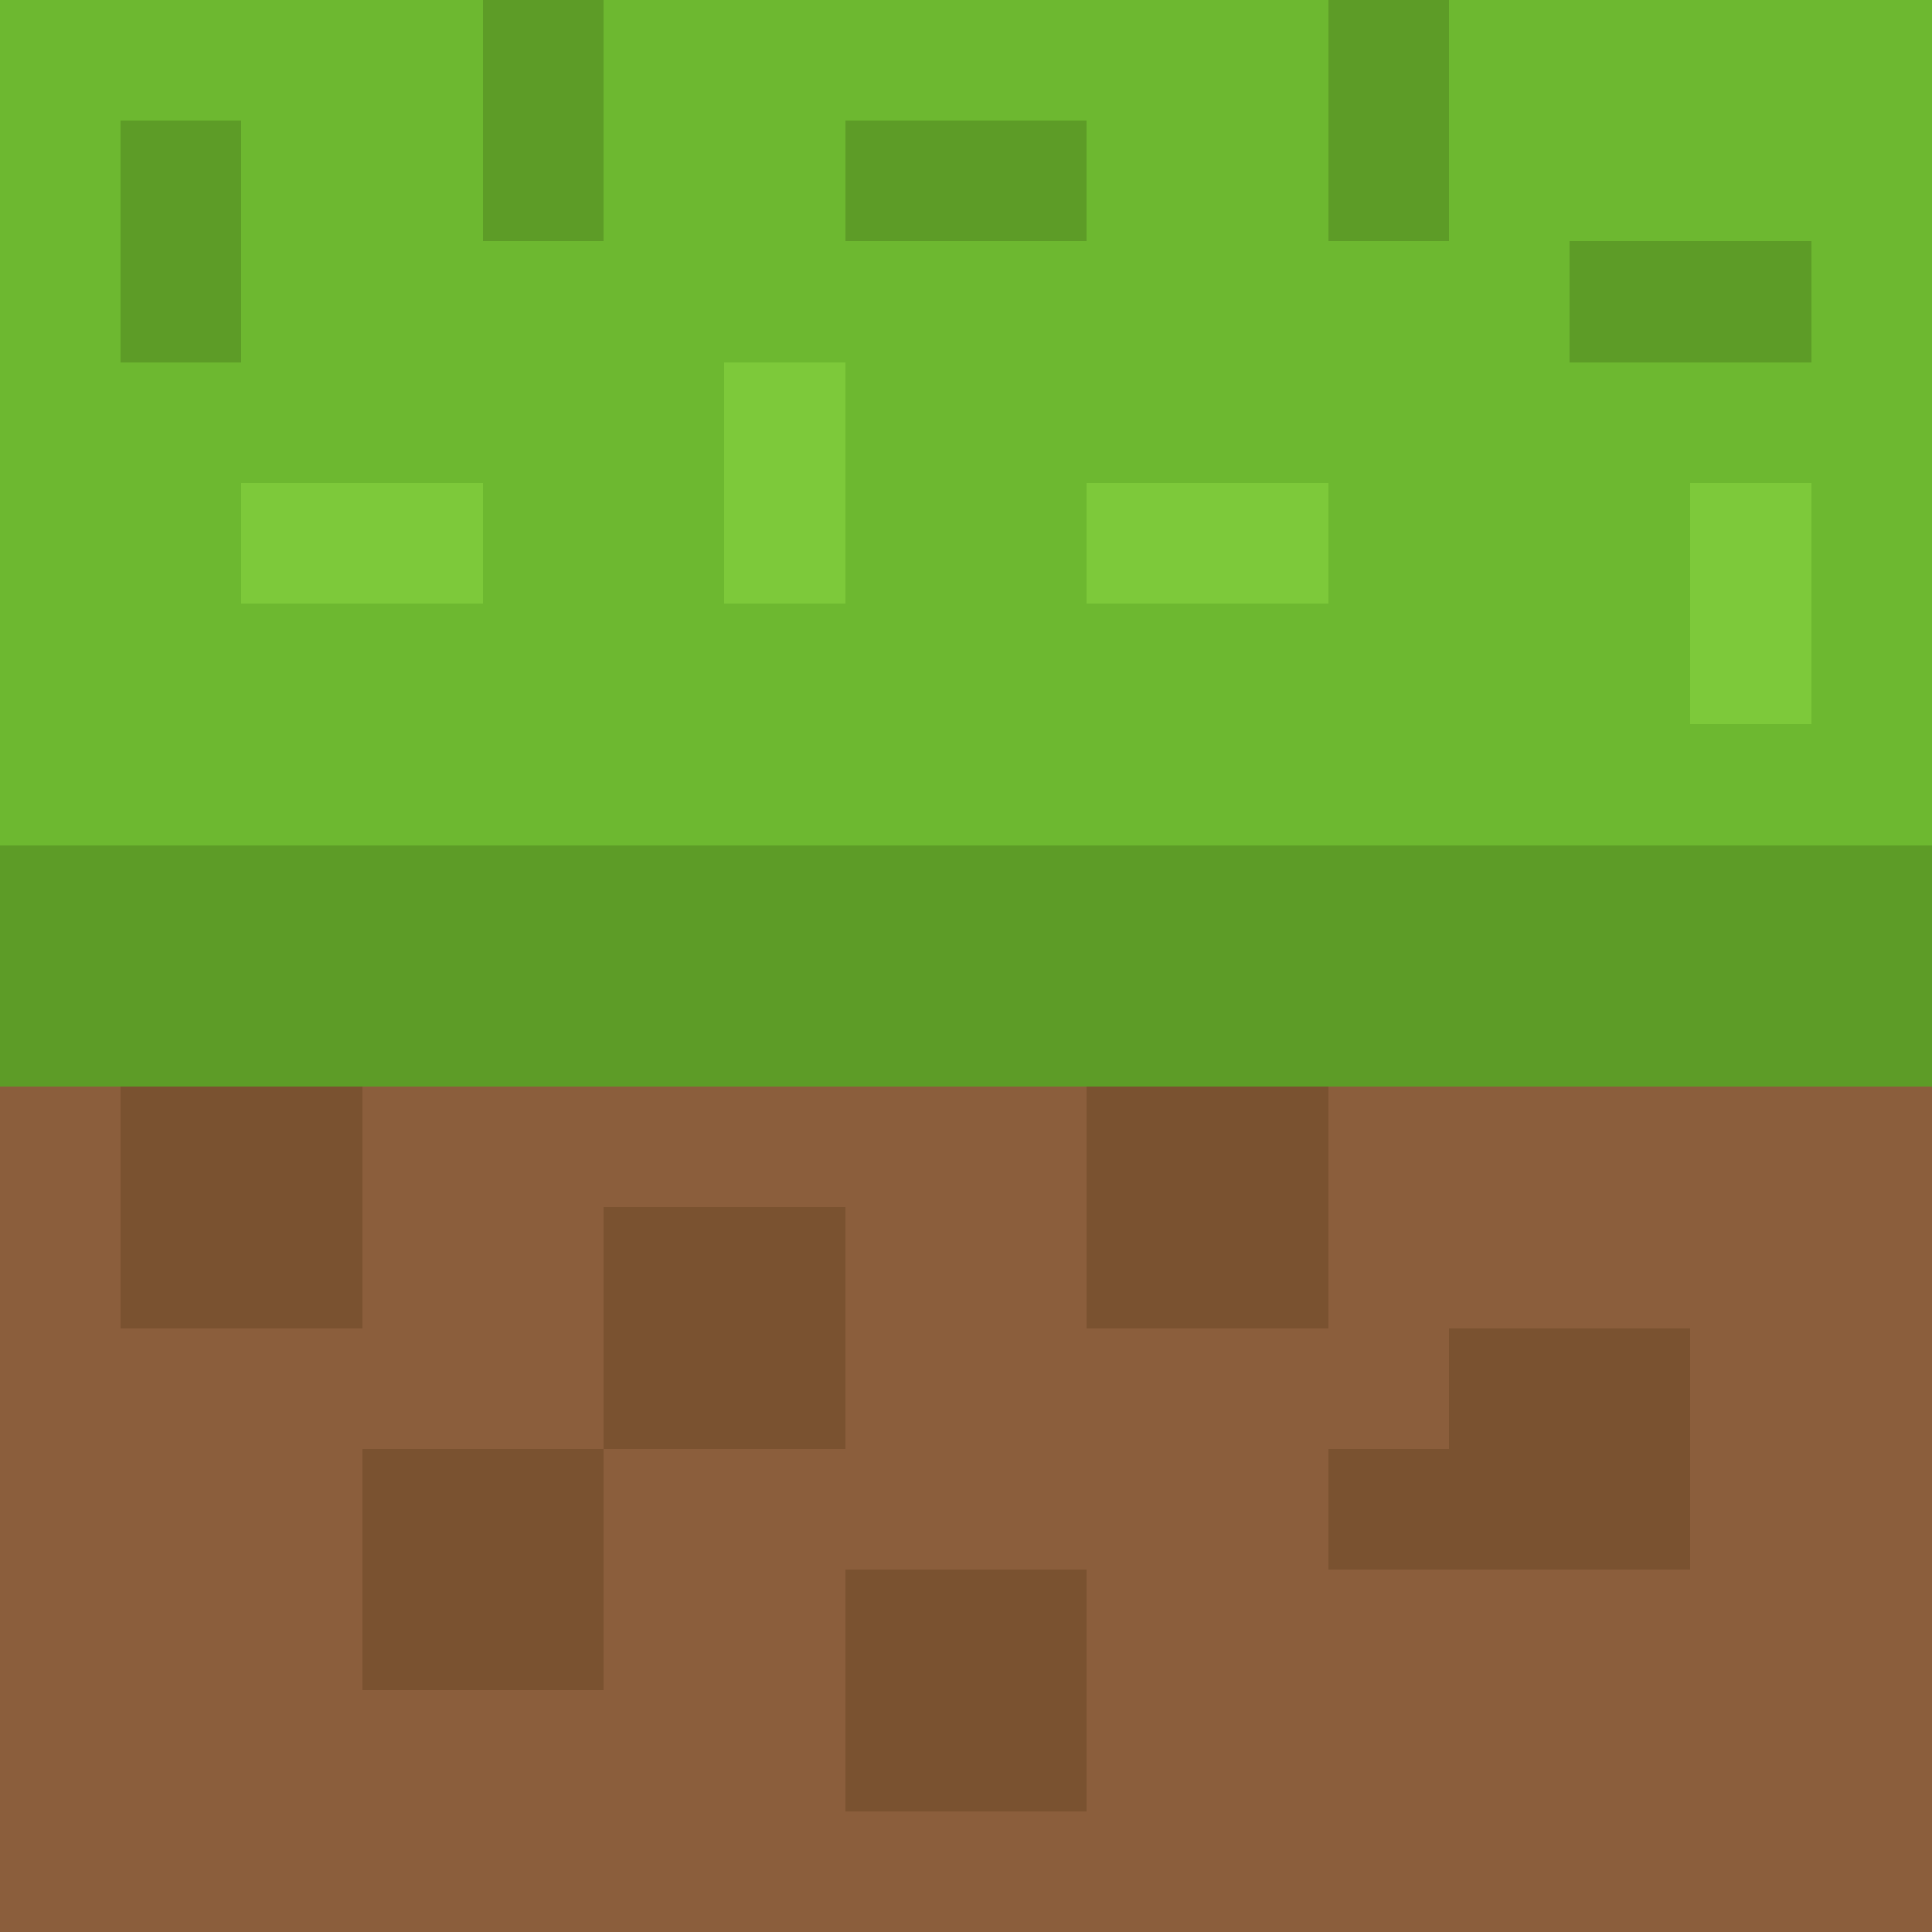
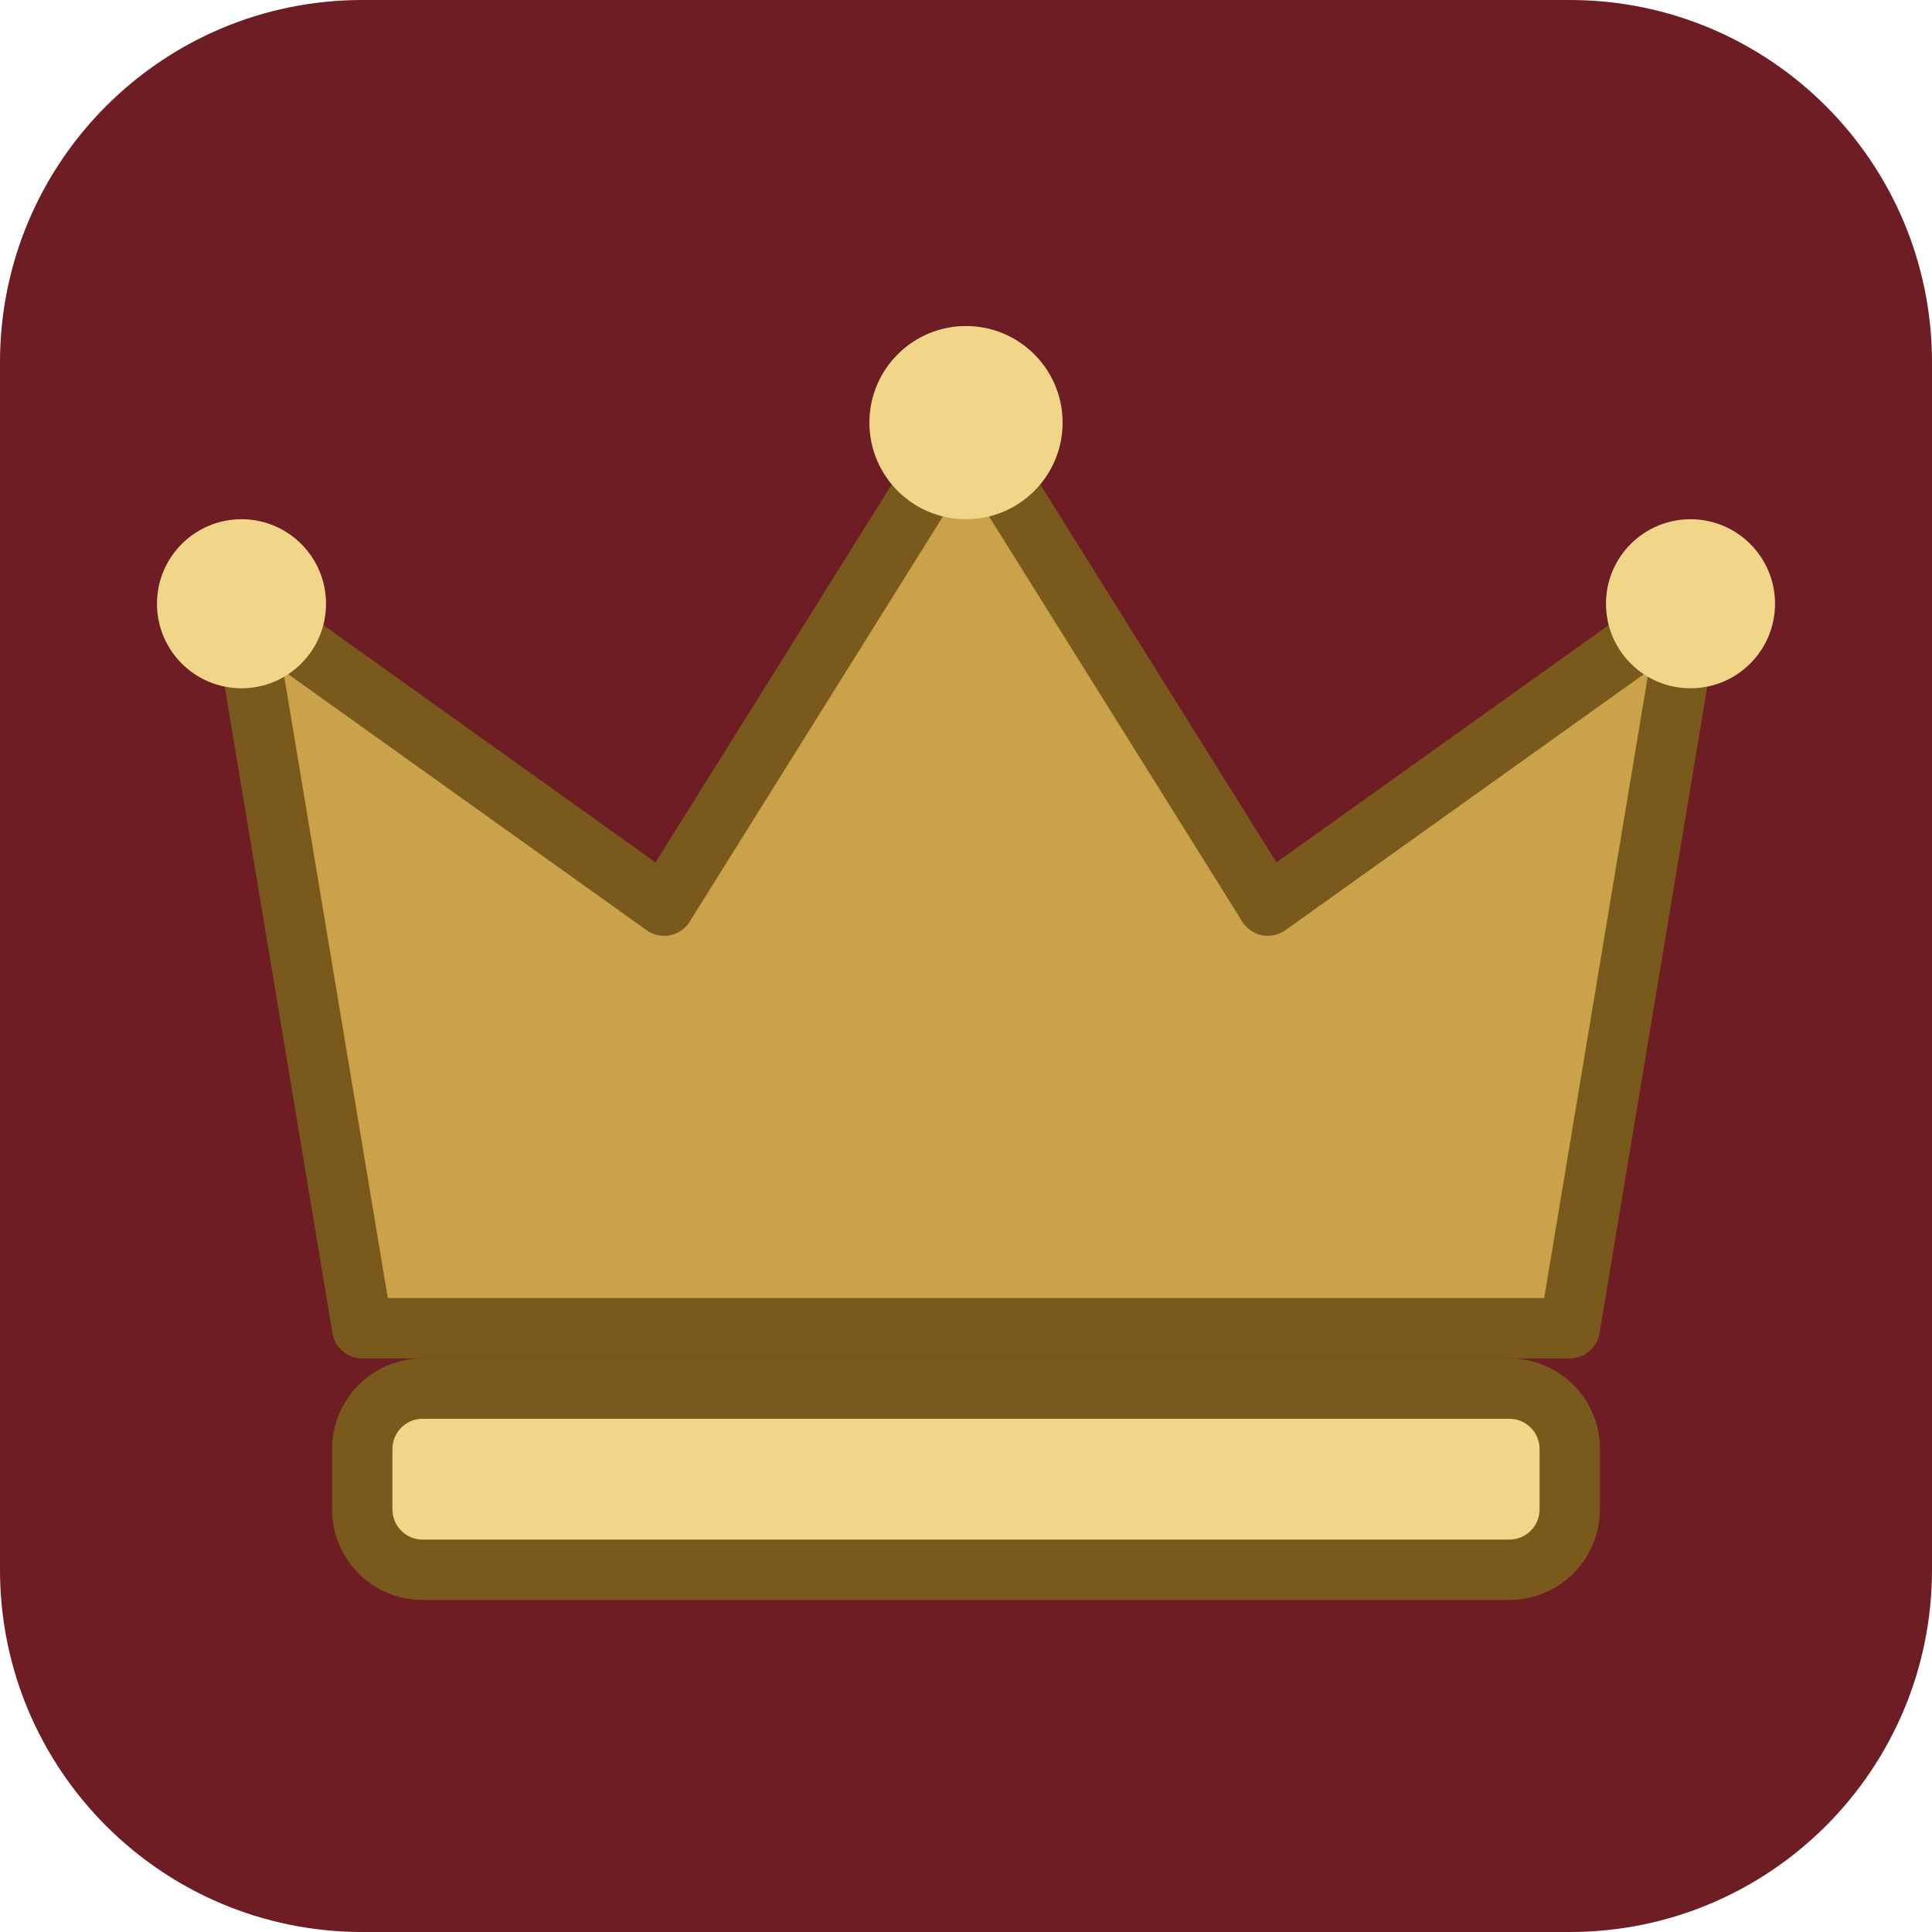
- <svg xmlns="http://www.w3.org/2000/svg" width="64" height="64" viewBox="0 0 16 16" fill="none" shape-rendering="crispEdges">
-   <rect x="0" y="8" width="16" height="8" fill="#8B5E3C" />
-   <rect x="1" y="9" width="2" height="2" fill="#7A5230" />
-   <rect x="5" y="10" width="2" height="2" fill="#7A5230" />
-   <rect x="9" y="9" width="2" height="2" fill="#7A5230" />
-   <rect x="12" y="11" width="2" height="2" fill="#7A5230" />
-   <rect x="3" y="12" width="2" height="2" fill="#7A5230" />
-   <rect x="7" y="13" width="2" height="2" fill="#7A5230" />
-   <rect x="11" y="12" width="3" height="1" fill="#7A5230" />
-   <rect x="0" y="7" width="16" height="2" fill="#5D9C27" />
-   <rect x="0" y="6" width="16" height="1" fill="#6DB830" />
-   <rect x="0" y="0" width="16" height="7" fill="#6DB830" />
-   <rect x="1" y="1" width="1" height="2" fill="#5D9C27" />
-   <rect x="4" y="0" width="1" height="2" fill="#5D9C27" />
-   <rect x="7" y="1" width="2" height="1" fill="#5D9C27" />
-   <rect x="11" y="0" width="1" height="2" fill="#5D9C27" />
-   <rect x="13" y="2" width="2" height="1" fill="#5D9C27" />
-   <rect x="2" y="4" width="2" height="1" fill="#7DC93A" />
-   <rect x="6" y="3" width="1" height="2" fill="#7DC93A" />
-   <rect x="9" y="4" width="2" height="1" fill="#7DC93A" />
-   <rect x="14" y="4" width="1" height="2" fill="#7DC93A" />
+ <svg xmlns="http://www.w3.org/2000/svg" viewBox="0 0 32 32">
+   <rect width="32" height="32" rx="6" fill="#6e1d24" />
+   <path d="M6 22 L4 10 L11 15 L16 7 L21 15 L28 10 L26 22 Z" fill="#c9a24a" stroke="#7a5a1c" stroke-width="1" stroke-linejoin="round" />
+   <rect x="6" y="23" width="20" height="3" rx="1" fill="#f1d68a" stroke="#7a5a1c" stroke-width="1" />
+   <circle cx="16" cy="7" r="1.6" fill="#f1d68a" />
+   <circle cx="4" cy="10" r="1.4" fill="#f1d68a" />
+   <circle cx="28" cy="10" r="1.4" fill="#f1d68a" />
</svg>
